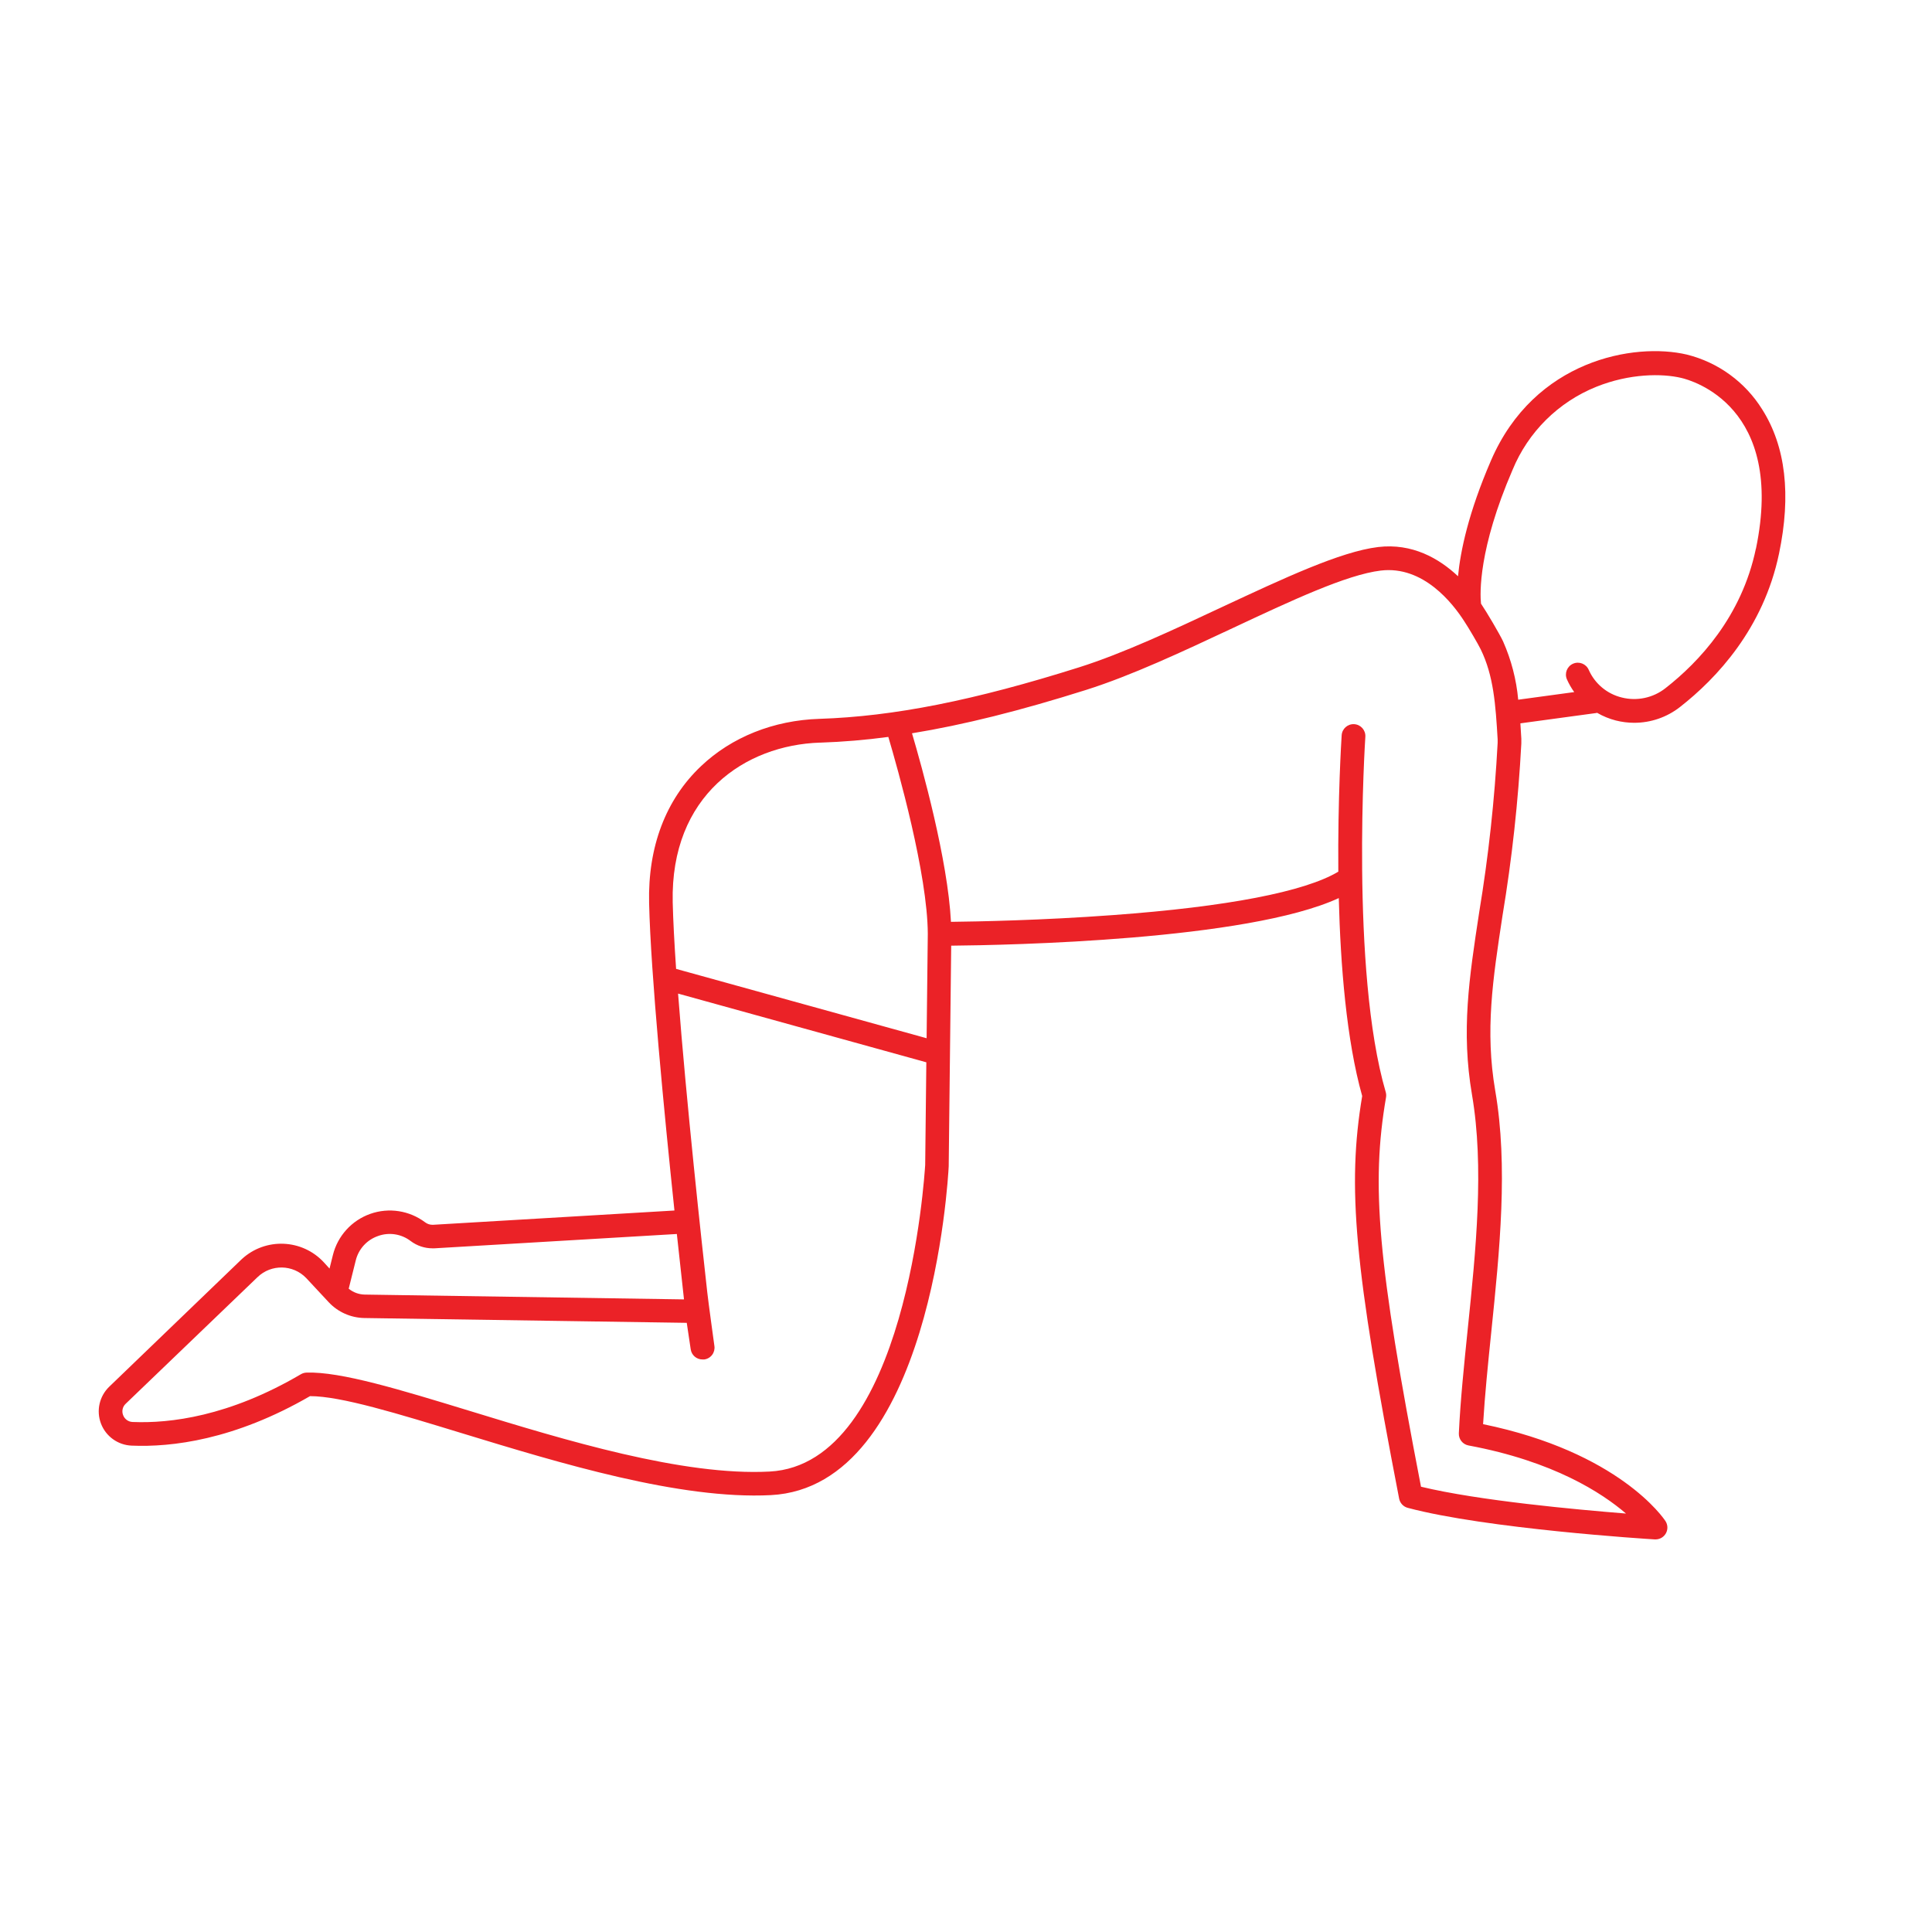
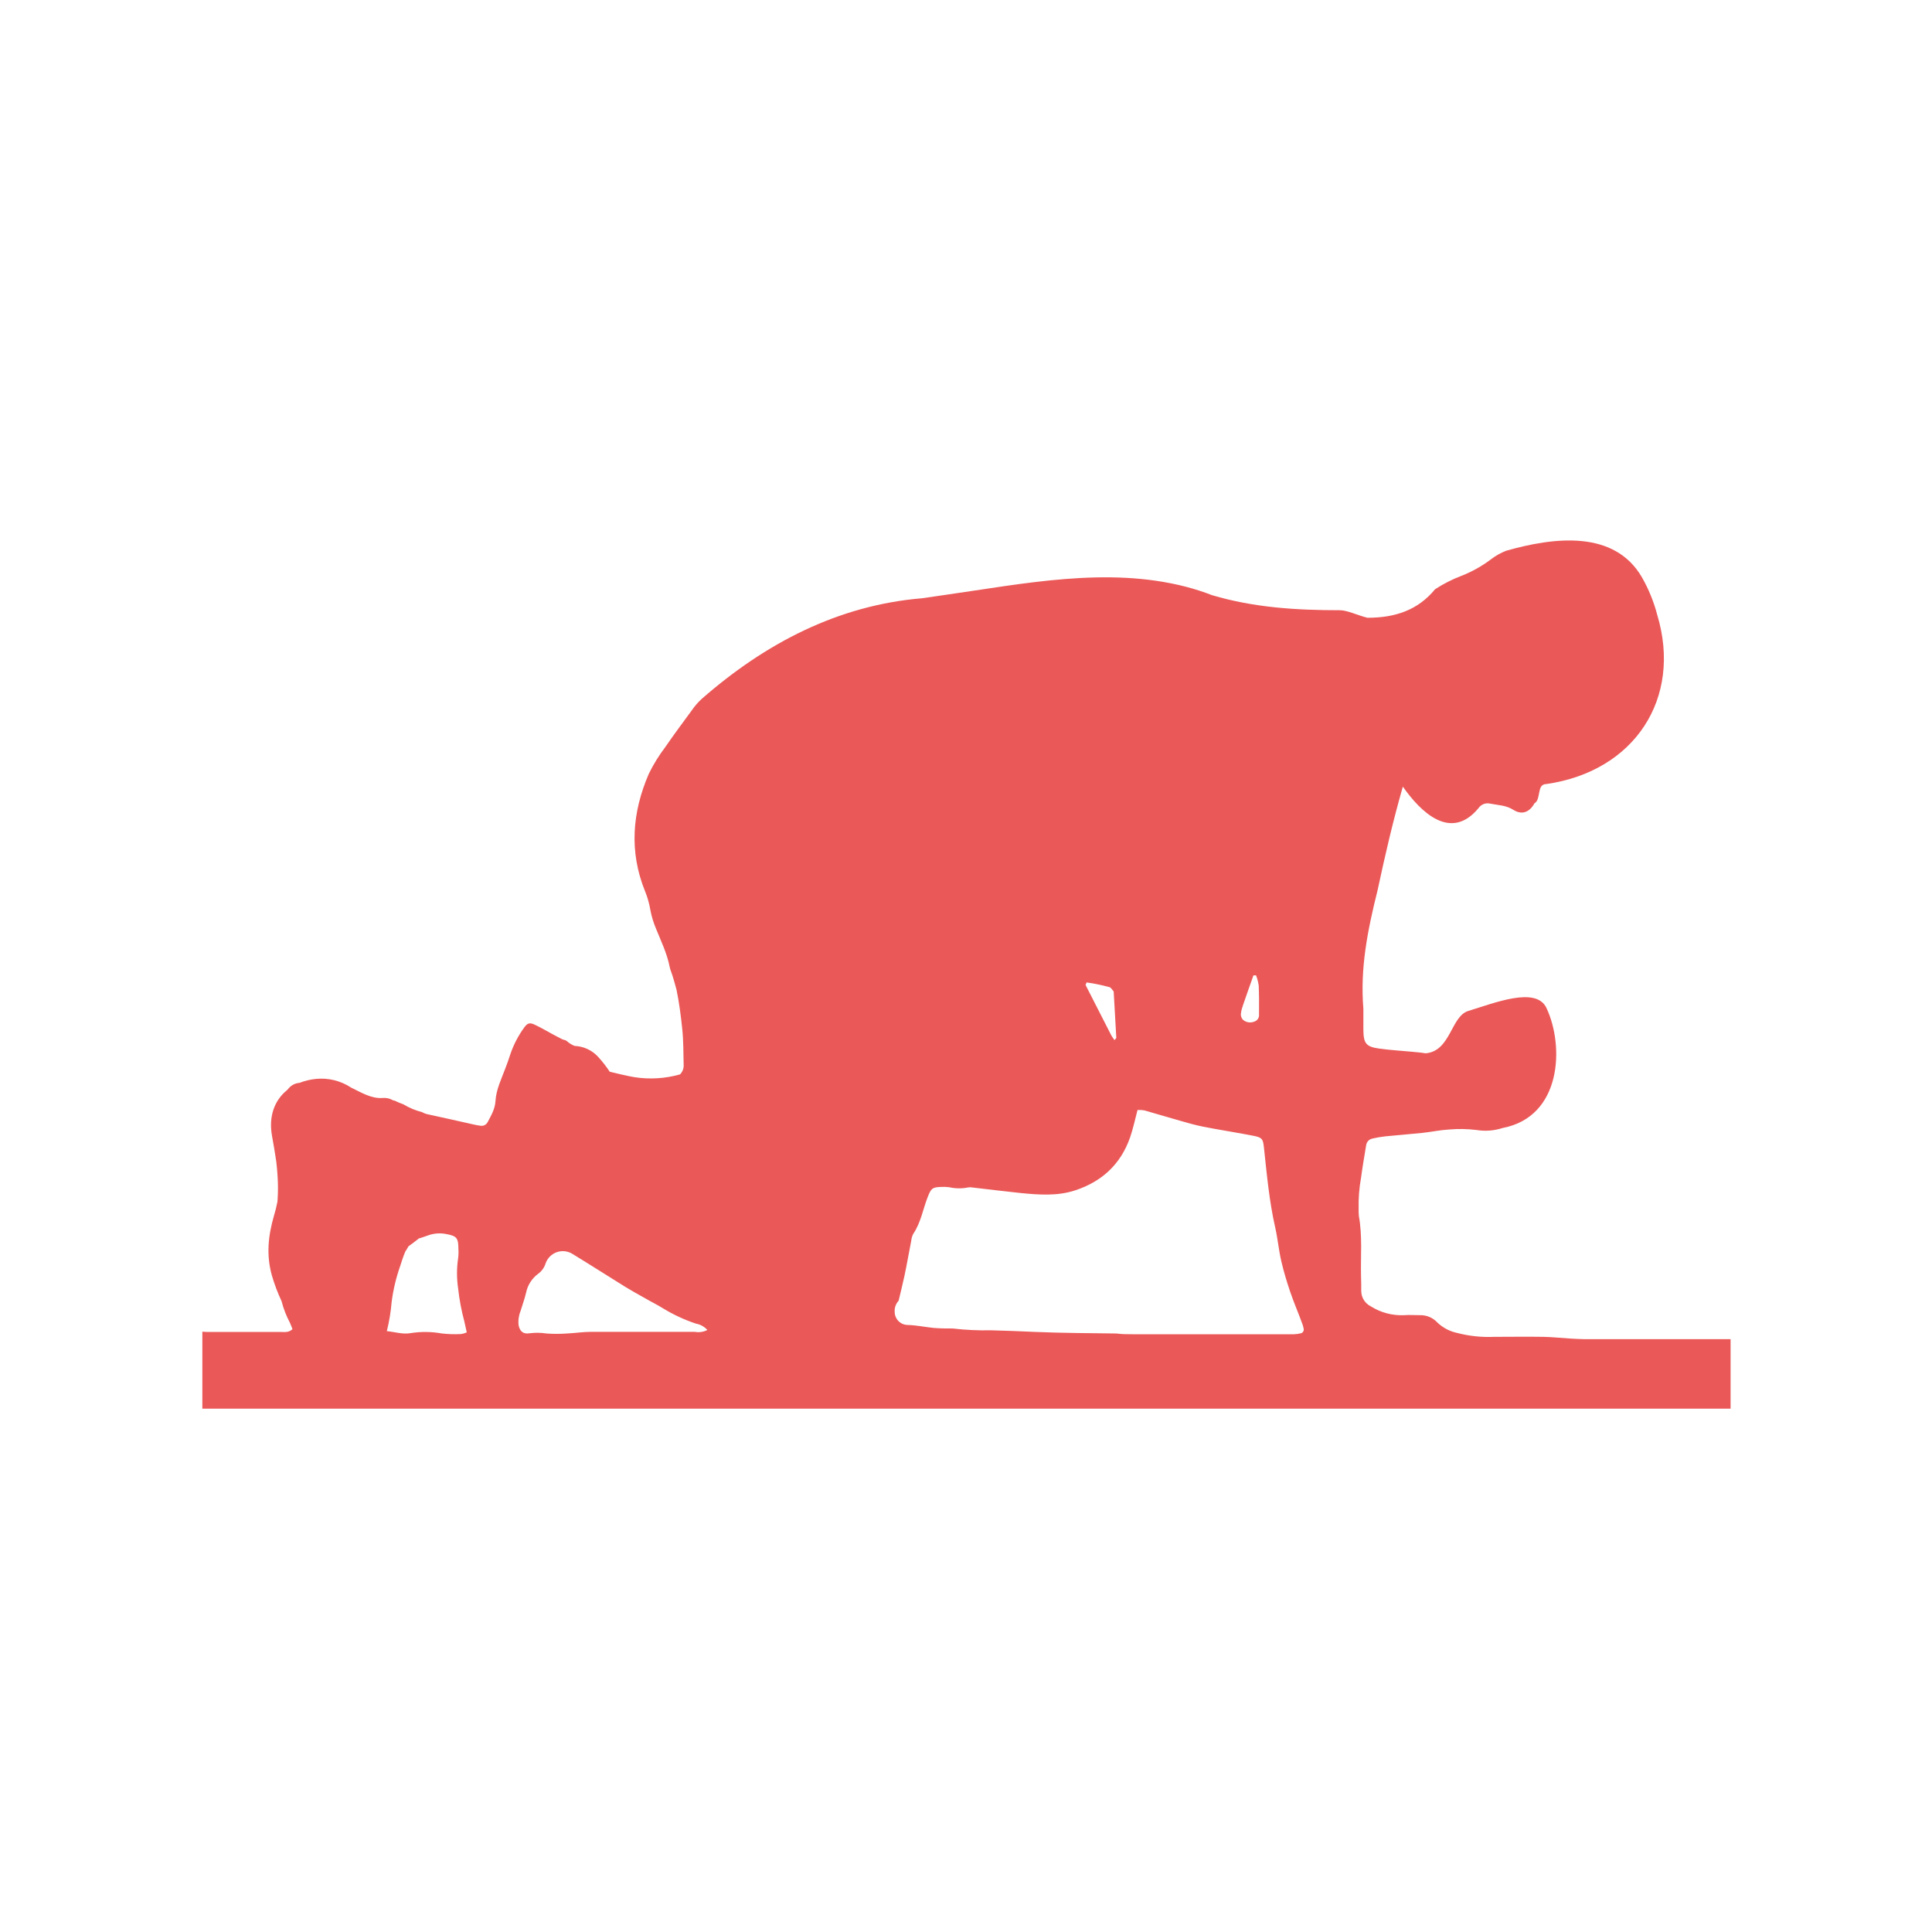
- <svg xmlns="http://www.w3.org/2000/svg" id="Layer_1" data-name="Layer 1" viewBox="0 0 489.5 489.5">
+ <svg xmlns="http://www.w3.org/2000/svg" id="Layer_2" data-name="Layer 2" viewBox="0 0 489.5 489.5">
  <defs>
-     <style>.cls-1{fill:#eb2227;}</style>
+     <style>.cls-1{fill:#eb5858;}</style>
  </defs>
-   <path class="cls-1" d="M446.48,103.73A31.42,31.42,0,0,0,427.4,89.84c-13.35-3.14-38.62,1.36-49.62,26.8-5.75,13.29-7.76,23-8.37,29.36-4.81-4.52-11.59-8.43-20.24-7.4-9.56,1.15-24.09,8-39.46,15.16-12.39,5.81-25.21,11.81-36.29,15.31-26.67,8.42-47,12.45-65.82,13.06-11.59.37-22.25,4.62-30,12-8.92,8.44-13.47,20.42-13.14,34.66.41,17.93,3.85,53.45,6.42,77.91l-61.19,3.62h-.11a3.11,3.11,0,0,1-1.86-.62A14.86,14.86,0,0,0,84.34,318l-.85,3.41-1.39-1.53A14.73,14.73,0,0,0,61.28,319l-.18.17L27.68,351.34a8.68,8.68,0,0,0,5.67,14.93c10.06.43,26-1.42,45.2-12.54,7.84,0,22.16,4.41,38.66,9.45,24.53,7.49,55.06,16.81,78.1,15.63,40.5-2.1,44.9-80,45.06-83.33v-.12L241,239.6c14.36-.13,75-1.33,98.2-12.06.43,17,1.94,36,5.93,50.15-3.85,23-2,43.38,9.36,102a3,3,0,0,0,2.17,2.34c19.85,5.3,60.87,7.91,62.61,8h.19a3,3,0,0,0,2.51-4.64c-.48-.73-11.77-17.47-46.21-24.56.45-7.45,1.24-15.21,2.08-23.38,2.12-20.63,4.3-42,1-61.1-2.6-15.23-.64-28.08,1.84-44.35a392.54,392.54,0,0,0,4.77-43.63v-1.2q-.12-2-.24-3.9l19.19-2.61.25-.06a18.6,18.6,0,0,0,4.76,1.95,19,19,0,0,0,4.63.58,18.8,18.8,0,0,0,11.61-4c9.26-7.24,21.13-19.86,25.09-38.86C453.86,125.38,452.42,113.1,446.48,103.73Zm-238.7,84.43a173.24,173.24,0,0,0,17.29-1.45c2.41,8.13,9.94,34.74,10,49.9l-.3,26.44L171.3,245.48c-.44-6.46-.75-12.25-.86-16.85-.61-27.11,18.31-39.86,37.34-40.48Zm-112,125a8.72,8.72,0,0,1,8.29,1.29,9.14,9.14,0,0,0,5.48,1.83h.52l61.42-3.63c.78,7.27,1.43,13.13,1.81,16.57L92.41,328a6.6,6.6,0,0,1-4.06-1.49l1.78-7.14a8.72,8.72,0,0,1,5.66-6.21ZM195,372.84c-22,1.16-51.95-8-76-15.37-17.54-5.36-32.69-10-41.34-9.7a3,3,0,0,0-1.42.41C58,358.9,43,360.67,33.61,360.28a2.66,2.66,0,0,1-2.42-1.74,2.62,2.62,0,0,1,.65-2.87l33.41-32.09a8.72,8.72,0,0,1,12.33.23l.12.13,5.59,6a12.64,12.64,0,0,0,9,4L174,335.16l1,6.7a3,3,0,0,0,3,2.58h.43A3,3,0,0,0,181,341s-1.52-11-1.8-13.55c-1.38-12.34-5.31-48.24-7.4-75.71l62.9,17.41-.29,26C234.24,297.62,229.73,371,195,372.84ZM374.78,231.1c-2.57,16.81-4.59,30.08-1.83,46.26,3.13,18.33,1,39.25-1.09,59.48-.94,9.2-1.84,17.9-2.24,26.29a3,3,0,0,0,2.46,3.1c21.5,4,33.78,12,39.89,17.25-12.51-1-37.37-3.27-51.94-6.8-11-56.88-12.68-76.42-8.86-98.65a3,3,0,0,0-.08-1.35c-9-30.79-5.2-89.41-5.16-90a3,3,0,0,0-6-.4h0c-.08,1.21-1,16-.85,34.57-8.48,5.08-28.16,8.89-57.09,11-17.94,1.33-34.54,1.64-41.05,1.71-.81-15.78-7.32-39.13-9.87-47.77,13.07-2.13,27.39-5.71,44.14-11,11.45-3.62,24.45-9.71,37-15.6,14.93-7,29-13.6,37.64-14.63,10.73-1.28,18.2,8.23,21.2,12.94,1,1.49,3.43,5.63,4.1,7,3.28,6.71,3.78,14,4.3,22.83a8.5,8.5,0,0,1,0,.89A388.36,388.36,0,0,1,374.78,231.1ZM444.88,139c-3.59,17.23-14.44,28.74-22.91,35.36a12.82,12.82,0,0,1-11.08,2.36,12.34,12.34,0,0,1-8.36-7,3,3,0,0,0-5.53,2.4,18.47,18.47,0,0,0,1.85,3.23l-14.19,1.93a46.93,46.93,0,0,0-3.83-14.77c-.83-1.79-4.2-7.52-5.6-9.57-.26-2.56-.69-13.79,8-33.9A38.47,38.47,0,0,1,404.44,98c8.47-3.4,16.68-3.4,21.53-2.25,2.77.63,26.42,7.28,18.92,43.29Z" />
+   <path class="cls-1" d="M397.8,339.14c-2.24-.13-4.47-.39-6.71-.43-4.18-.07-8.37,0-12.56,0a31.45,31.45,0,0,1-9.38-1,10.3,10.3,0,0,1-5-2.66,5.77,5.77,0,0,0-4.4-1.83c-1.33,0-2.66-.1-4,0a14.57,14.57,0,0,1-8.44-2.24,4.37,4.37,0,0,1-2.42-3.93c0-1.22,0-2.45-.05-3.68-.12-5.09.37-10.21-.55-15.28a17.15,17.15,0,0,1-.06-1.83,38.77,38.77,0,0,1,.62-7.92c.36-2.73.84-5.44,1.28-8.16a2,2,0,0,1,1.55-1.7,27.12,27.12,0,0,1,3.3-.57c3.14-.32,6.3-.55,9.44-.88,2.23-.24,4.44-.72,6.67-.85a33.24,33.24,0,0,1,7,.12,14.06,14.06,0,0,0,6.63-.51c15-2.87,15.61-20.74,11.14-30.31-2.55-5.74-13.4-1.28-19.79.64-4.47,1.28-4.47,10.21-10.86,10.75-1.2-.2-2.43-.29-3.64-.41-2.74-.26-5.49-.41-8.21-.8-3.25-.46-3.88-1.32-3.93-4.66,0-.41,0-.82,0-1.23,0-1.4,0-2.8,0-4.2-.85-10.31,1.07-19.89,3.62-30.1,1.91-8.94,3.83-17.23,6.38-26.17,4.47,6.38,12.13,14,19.18,5.44a2.8,2.8,0,0,1,3-1.12c2,.39,4,.4,5.83,1.57,2.17,1.37,4.09.6,5.34-1.66,1.76-1,.48-4.88,3-4.88,22.34-3.19,34.47-21.7,28.11-42.84a39.37,39.37,0,0,0-1.62-4.88,38.26,38.26,0,0,0-2.24-4.62c-7-12.13-22.34-10.21-34.42-6.77a15.71,15.71,0,0,0-3.87,2.18,31.3,31.3,0,0,1-7.45,4.17,35.39,35.39,0,0,0-6.68,3.39c-4.39,5.33-10.13,7.24-17.15,7.24-2.55-.64-5.11-1.91-7-1.91-10.85,0-21.7-.64-32.39-3.82a59.54,59.54,0,0,0-6.61-2.13c-20-5.17-41.09-.75-61.07,2.08q-2.9.44-5.8.84c-21.14,1.76-39.65,11.33-55.85,25.54a16.3,16.3,0,0,0-2.4,2.77c-2.3,3.12-4.61,6.24-6.81,9.43a41.16,41.16,0,0,0-4.16,6.76c-4.2,9.76-5,19.7-.93,29.75a22,22,0,0,1,1.33,4.69,22.76,22.76,0,0,0,1.4,4.67c1.29,3.22,2.83,6.34,3.5,9.78.16.8.52,1.55.75,2.33.34,1.17.71,2.34,1,3.53.68,3.3,1.1,6.63,1.45,10,.31,3,.26,5.91.34,8.86a3.22,3.22,0,0,1-.91,2.52,27,27,0,0,1-11.67.69c-2.07-.36-4.11-.88-6.14-1.36a30.72,30.72,0,0,0-3-3.83A8.53,8.53,0,0,0,145.6,265a6.22,6.22,0,0,1-2-1.24c-.27-.26-.76-.27-1.13-.44-.81-.4-1.61-.84-2.41-1.26-1.52-.82-3-1.7-4.58-2.44-1.24-.59-1.83-.43-2.64.68a25.22,25.22,0,0,0-3.62,7.05c-.38,1.16-.78,2.31-1.22,3.44-1,2.66-2.29,5.29-2.46,8.16-.12,2.07-1.11,3.68-2,5.38a1.72,1.72,0,0,1-1.81.89,16.37,16.37,0,0,1-1.8-.33c-3.88-.86-7.76-1.76-11.65-2.59a4.08,4.08,0,0,1-1.3-.51,17.64,17.64,0,0,1-4.79-2,17.65,17.65,0,0,1-2.16-.91l-.45-.1a4.35,4.35,0,0,0-2.65-.59c-2.88.2-5.39-1.39-8-2.65A13.7,13.7,0,0,0,80,273.36a15.92,15.92,0,0,0-4.13,1,4,4,0,0,0-2.55,1.18c-.2.21-.39.42-.57.64-3.21,2.58-4.74,6.67-3.82,11.68.36,2,.71,4,1,6q.32,2.13.08.55c.15,1.2.24,2.4.32,3.61a45.66,45.66,0,0,1,0,6q-.2,2.13-.05.49a30.93,30.93,0,0,1-.85,3.45c-1.48,5.12-2,9.93-.56,15.16a45.57,45.57,0,0,0,2.46,6.53,25.18,25.18,0,0,0,2.12,5.48c.26.52.43,1.08.65,1.64-1,.91-2,.7-3,.7q-9,0-18.07,0c-.59,0-1.17,0-1.76-.08V356.9H438.47V339.3l-37,0C400.24,339.28,399,339.21,397.8,339.14Zm-281-1.14a29,29,0,0,1-4.88-.15,23.61,23.61,0,0,0-7.91-.08c-2,.36-4-.32-6-.51a47,47,0,0,0,1.22-7.4,44.52,44.52,0,0,1,2.13-9c.35-1.06.84-2.65,1.35-3.81a9.68,9.68,0,0,0,.75-1.23l0,0,.08-.08c.9-.65,1.8-1.31,2.64-2l.11,0c.78-.23,1.55-.52,2.32-.79a8.56,8.56,0,0,1,4.53-.27c2.55.47,3,1,3,3.7a11.45,11.45,0,0,1-.07,2.44,25.93,25.93,0,0,0,0,7.59,55.27,55.27,0,0,0,1.58,8.4c.21.87.39,1.75.61,2.77A5.32,5.32,0,0,1,116.82,338Zm198.07-83.14c.88-2.59,1.8-5.16,2.71-7.74l.66,0a12.15,12.15,0,0,1,.67,2.55c.11,2.44.1,4.88.08,7.32a1.72,1.72,0,0,1-1.26,1.87,2.74,2.74,0,0,1-2.85-.53,2,2,0,0,1-.49-1.37A7.62,7.62,0,0,1,314.89,254.86Zm-39.59-5.95a43.44,43.44,0,0,1,5.83,1.21c.39.08.67.68,1,1a.52.52,0,0,1,.07.29c.22,3.84.45,7.67.65,11.51,0,.14-.21.29-.45.61a12,12,0,0,1-.82-1.21q-3.27-6.35-6.49-12.71C275,249.53,275.18,249.3,275.3,248.91Zm-99.22,88.53c-8.78,0-17.55,0-26.33,0-2,0-4.06.33-6.09.42a35.68,35.68,0,0,1-5.18,0,15.21,15.21,0,0,0-4.24-.06c-1.62.28-2.49-.45-2.82-2a7.25,7.25,0,0,1,.48-3.6c.46-1.56,1.05-3.1,1.41-4.68a7.94,7.94,0,0,1,3.06-4.79,5.14,5.14,0,0,0,1.89-2.63,4.61,4.61,0,0,1,6.74-2.44c4.53,2.76,9,5.63,13.5,8.42,1.47.91,3,1.74,4.5,2.59,1.69,1,3.42,1.83,5.06,2.85a40.72,40.72,0,0,0,8.31,3.85,5,5,0,0,1,2.87,1.6A5,5,0,0,1,176.08,337.45Zm153.54.36a7.4,7.4,0,0,1-1.8.25c-1.53,0-3.06,0-4.59,0H287.1c-1.43,0-2.85,0-4.27-.19-6.87-.09-13.71-.11-20.58-.4-3.72-.16-7.44-.33-11.16-.41a70.41,70.41,0,0,1-9.71-.46c-1.64,0-3.29,0-4.93-.15-2.18-.23-4.29-.69-6.49-.74a3.33,3.33,0,0,1-3.28-3.28,3.8,3.8,0,0,1,1-2.87c.5-2.07,1-4.14,1.46-6.22.64-3,1.15-6,1.74-9a4.8,4.8,0,0,1,.52-1.74c1.93-2.85,2.44-6.25,3.67-9.36.82-2.08,1.14-2.43,3.27-2.5a10.76,10.76,0,0,1,2.14.07,11.62,11.62,0,0,0,4.85.05,2.62,2.62,0,0,1,.91,0c4.15.48,8.29,1,12.44,1.43,4.57.44,9.19.79,13.65-.66,6.81-2.21,11.62-6.62,14-13.46.76-2.2,1.23-4.5,1.88-6.93a7.85,7.85,0,0,1,1.72.1c4,1.13,8,2.36,12.05,3.46,1.86.51,3.77.85,5.67,1.2,3.31.61,6.63,1.13,9.93,1.78,2.22.44,2.42.81,2.66,3,.73,6.79,1.34,13.59,2.86,20.27.63,2.78.88,5.65,1.52,8.43s1.42,5.32,2.3,7.92,2,5.15,2.93,7.73a7.24,7.24,0,0,1,.44,1.46A1,1,0,0,1,329.62,337.81Z" />
</svg>
